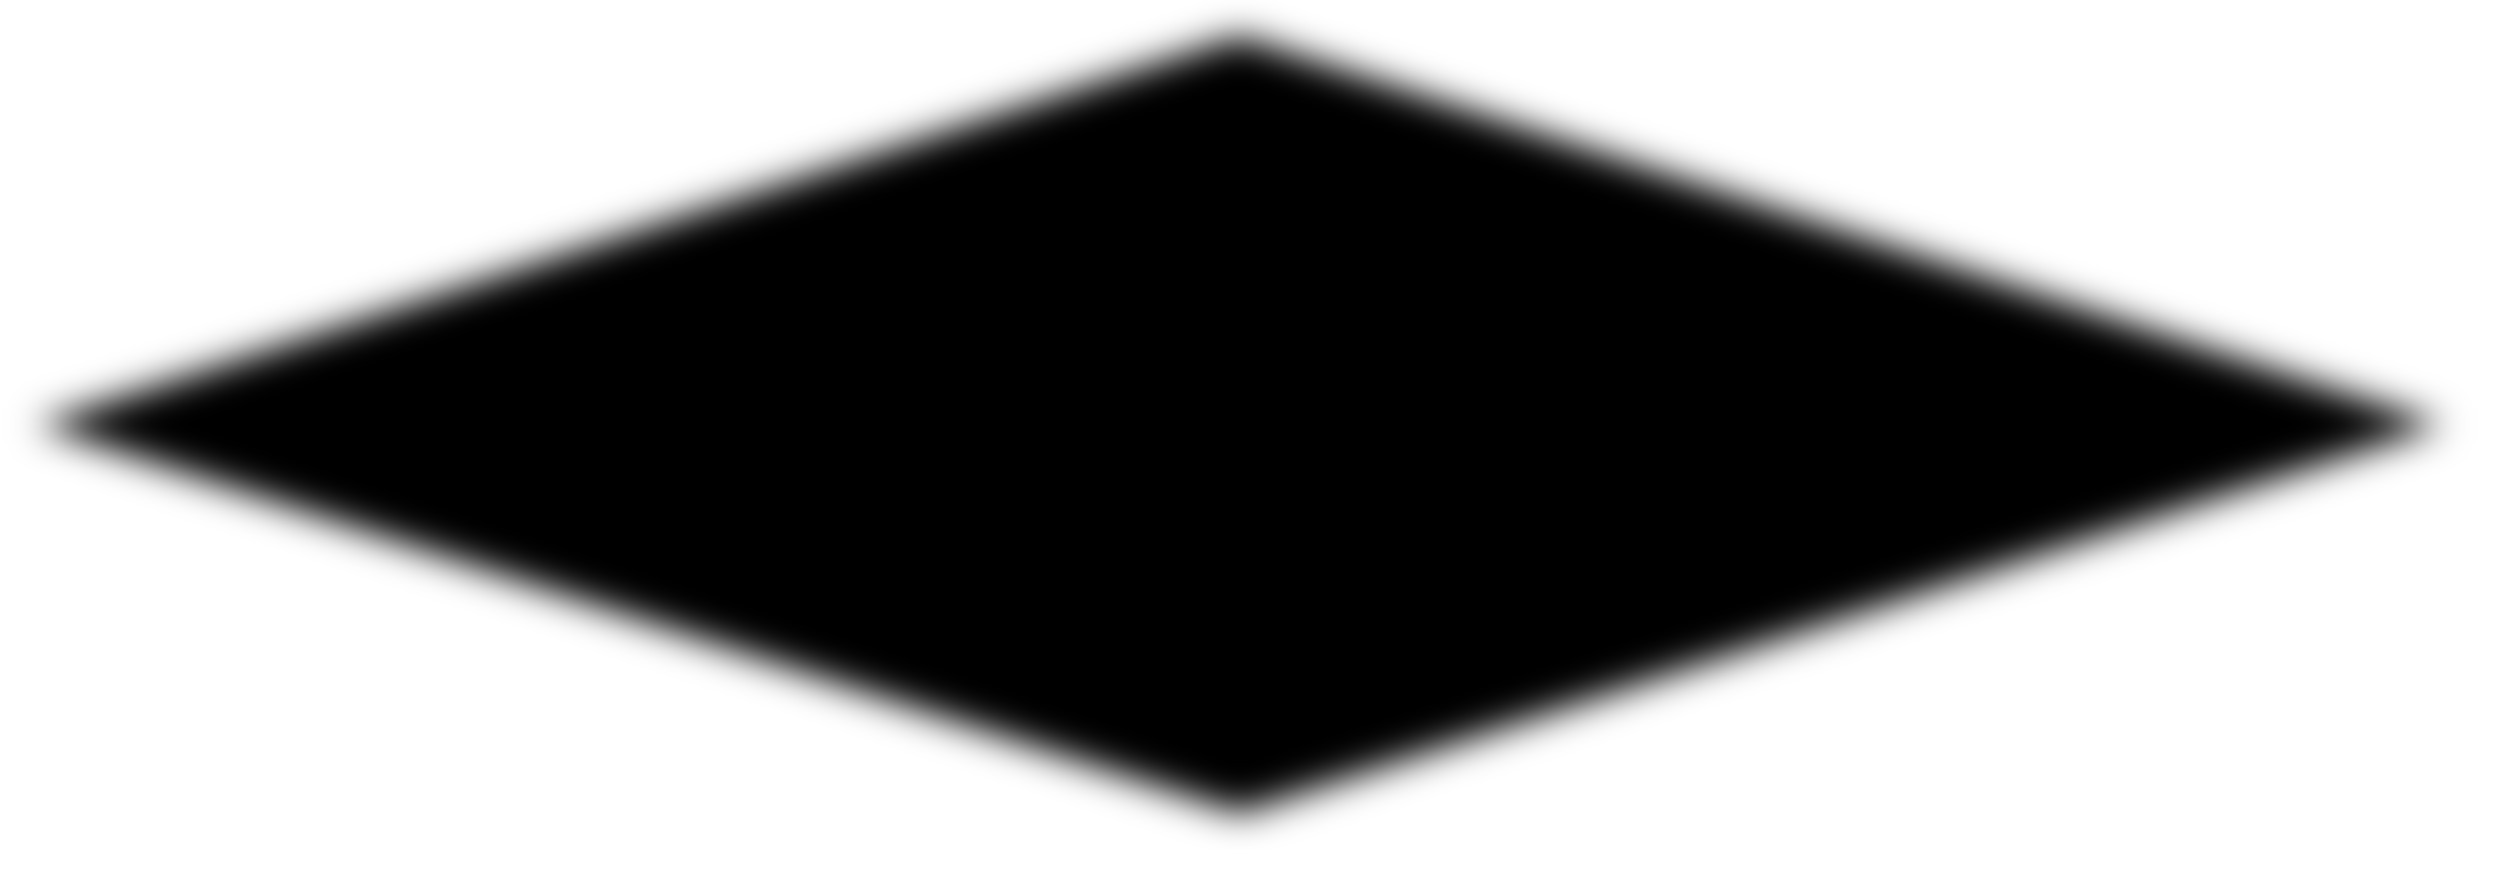
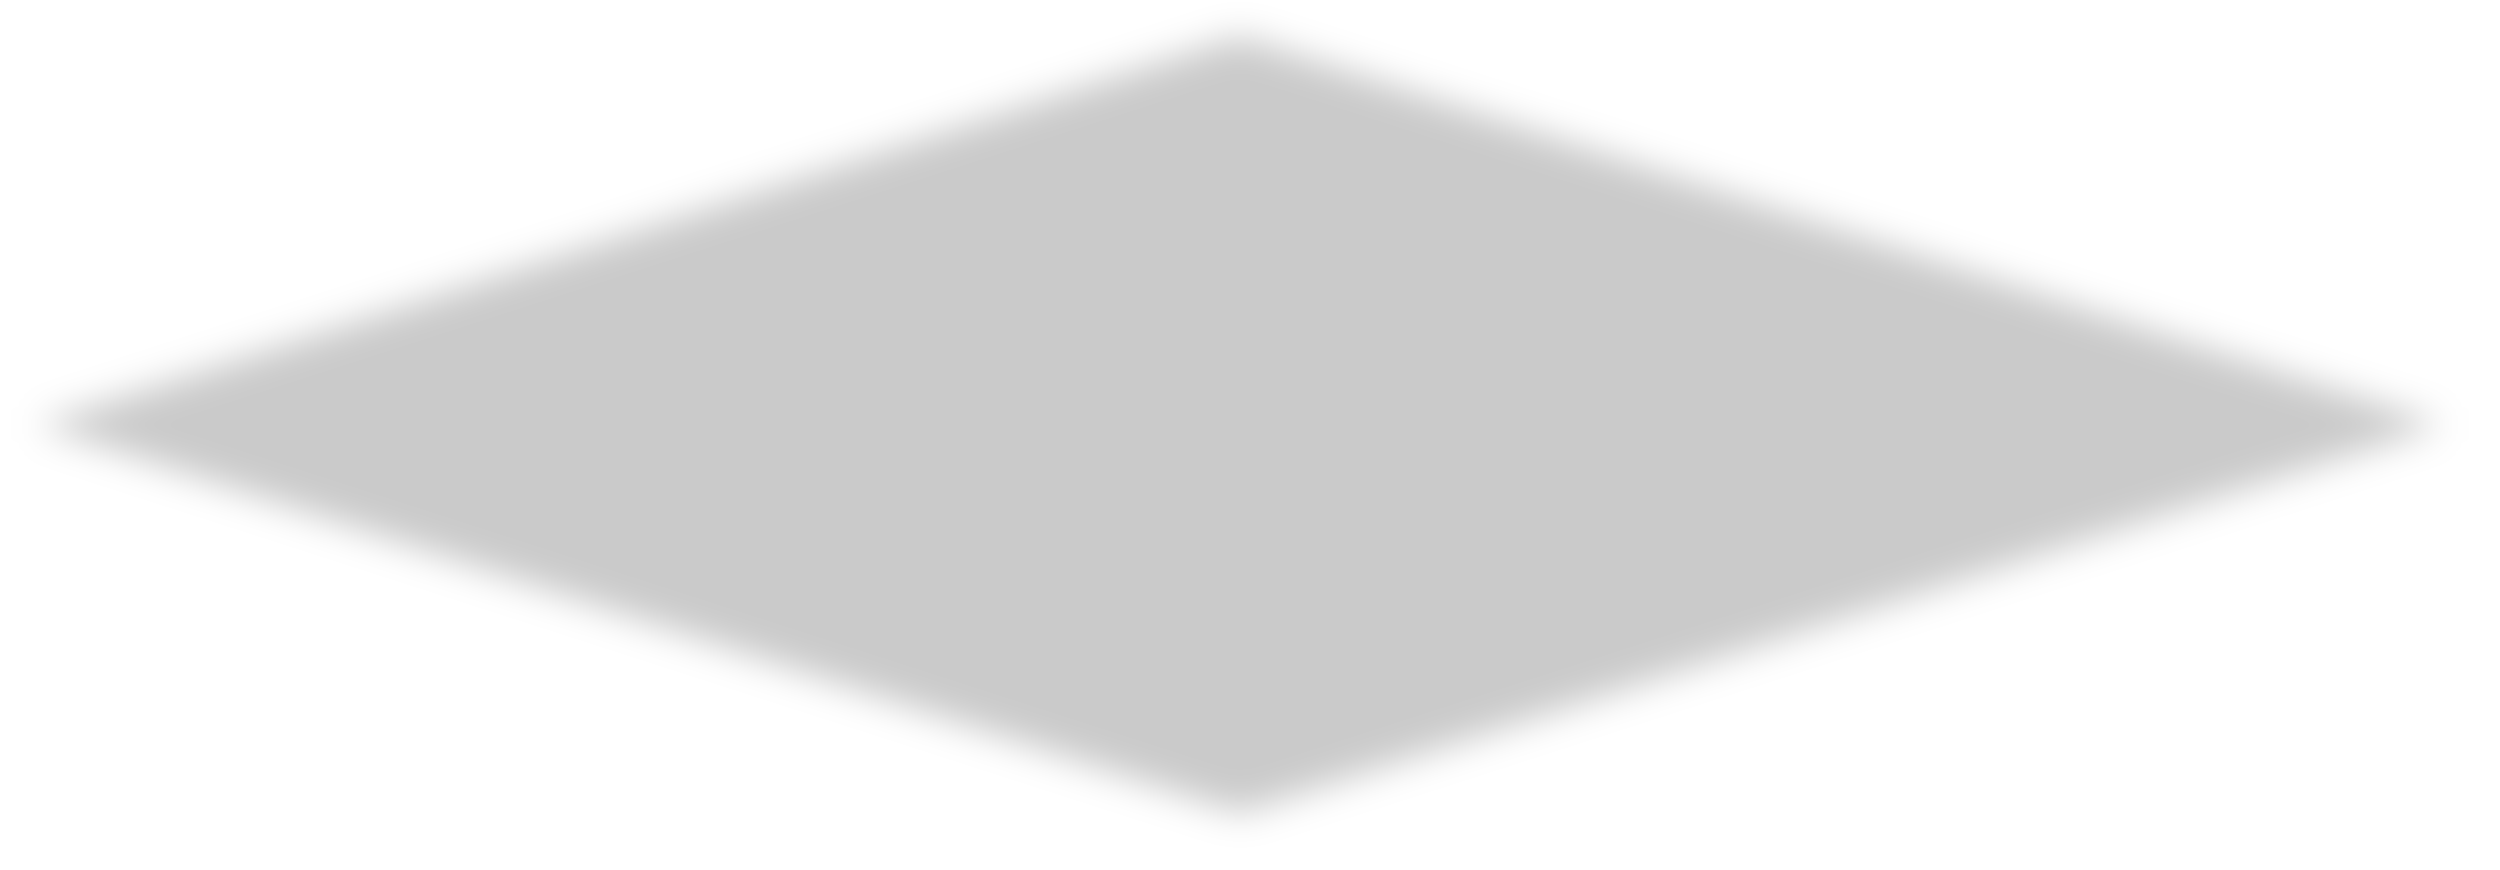
<svg xmlns="http://www.w3.org/2000/svg" width="69" height="24" viewBox="0 0 69 24" fill="none">
  <g filter="url(#filter0_f_499_3204)">
-     <rect width="34.908" height="34.908" transform="matrix(0.951673 -0.307113 0.951673 0.307113 1 11.7206)" fill="black" fillOpacity="0.21" />
+     <rect width="34.908" height="34.908" transform="matrix(0.951673 -0.307113 0.951673 0.307113 1 11.7206)" fill="black" fill-opacity="0.21" />
  </g>
  <defs>
    <filter id="filter0_f_499_3204" x="0" y="3.05176e-05" width="68.441" height="23.441" filterUnits="userSpaceOnUse" color-interpolation-filters="sRGB">
      <feFlood flood-opacity="0" result="BackgroundImageFix" />
      <feBlend mode="normal" in="SourceGraphic" in2="BackgroundImageFix" result="shape" />
      <feGaussianBlur stdDeviation="0.5" result="effect1_foregroundBlur_499_3204" />
    </filter>
  </defs>
</svg>
